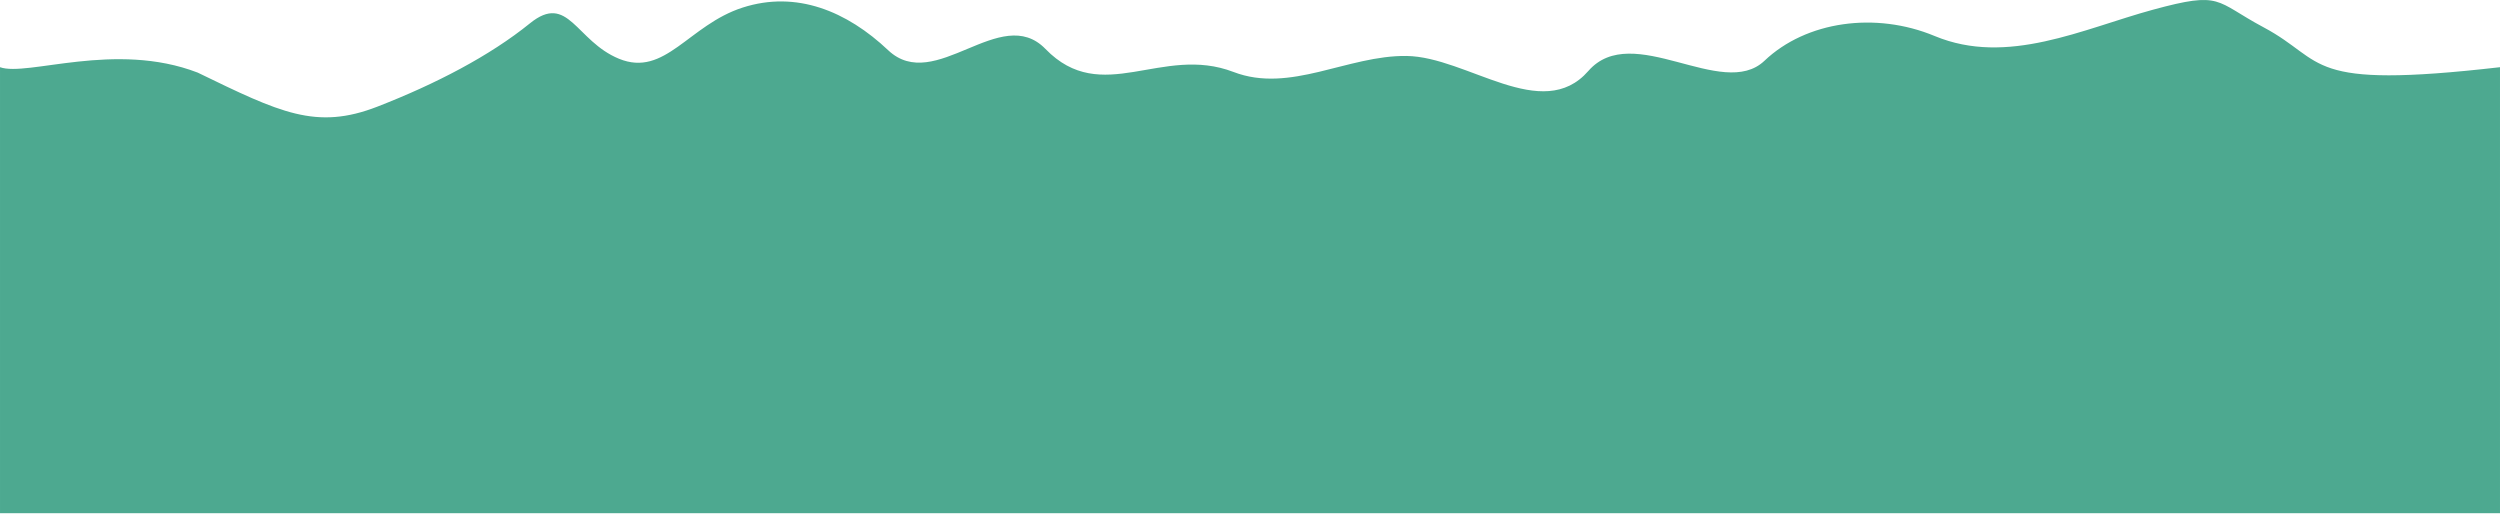
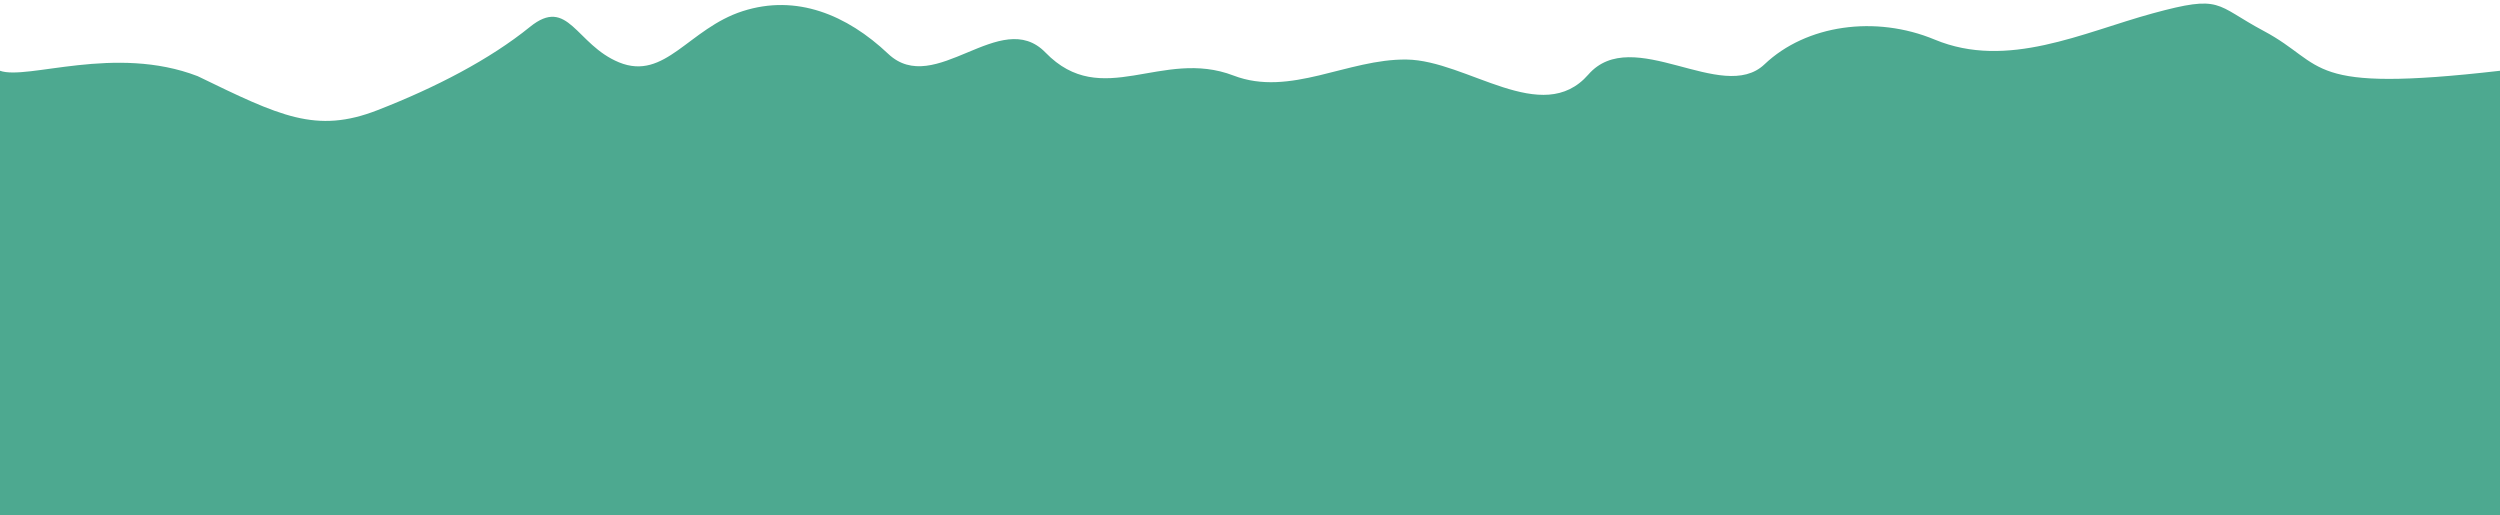
- <svg xmlns="http://www.w3.org/2000/svg" width="1404.338" height="288.271" viewBox="0 0 371.564 76.272" version="1.1" id="svg5">
+ <svg xmlns="http://www.w3.org/2000/svg" width="1400" height="288.271" viewBox="0 0 1400 288.271" version="1.1" id="svg5">
  <defs id="defs2" />
  <g id="layer2" transform="translate(0,-30.01191)">
-     <path id="path1095" style="display:inline;fill:#4da990;fill-opacity:1;stroke-width:0;stroke-linecap:round;stroke-linejoin:round" d="m 371.564,39.999 c -29.336,3.372 -25.647,-0.867 -35.106,-5.911 -7.346,-3.917 -6.125,-5.453 -16.492,-2.627 -10.411,2.838 -21.611,8.401 -32.419,3.905 -8.795,-3.658 -19.099,-2.216 -25.302,3.678 -6.278,5.966 -19.603,-6.013 -26.178,1.518 -6.863,7.861 -18.015,-2.108 -27.009,-2.232 -8.771,-0.121 -17.313,5.609 -25.723,2.38 -10.688,-4.104 -19.554,5.226 -27.955,-3.425 -6.677,-6.875 -16.408,6.775 -23.377,0.191 -6.147,-5.806 -13.63,-8.903 -21.613,-6.343 -8.032,2.575 -11.552,10.418 -18.392,7.612 C 85.579,36.113 84.466,28.86 78.763,33.479 72.784,38.323 64.737,42.496 56.105,45.855 46.975,49.409 41.615,46.737 29.377,40.8 17.083,36.071 4.051,41.447 0,39.999 v 66.285 h 371.564 z" />
+     <path id="path1095" style="display:inline;fill:#4da990;fill-opacity:1;stroke-width:0;stroke-linecap:round;stroke-linejoin:round" d="m 1400,69.64 c -110.533,12.704 -96.635,-3.268 -132.273,-22.27 -27.68,-14.759 -23.079,-20.546 -62.139,-9.897 -39.226,10.695 -81.426,31.652 -122.149,14.714 -33.14,-13.784 -71.964,-8.349 -95.335,13.859 -23.654,22.477 -73.861,-22.657 -98.634,5.719 -25.859,29.619 -67.877,-7.943 -101.765,-8.409 -33.048,-0.455 -65.232,21.135 -96.92,8.968 C 650.515,56.862 617.108,92.015 585.456,59.421 560.298,33.515 523.634,84.947 497.373,60.142 474.213,38.265 446.019,26.598 415.94,36.243 385.678,45.947 372.414,75.495 346.643,64.924 322.451,55 318.254,27.671 296.768,45.077 274.24,63.327 243.919,79.049 211.396,91.708 176.993,105.098 156.799,95.03 110.688,72.659 64.366,54.842 15.263,75.098 0,69.64 V 319.393 h 1400 z" />
  </g>
</svg>
